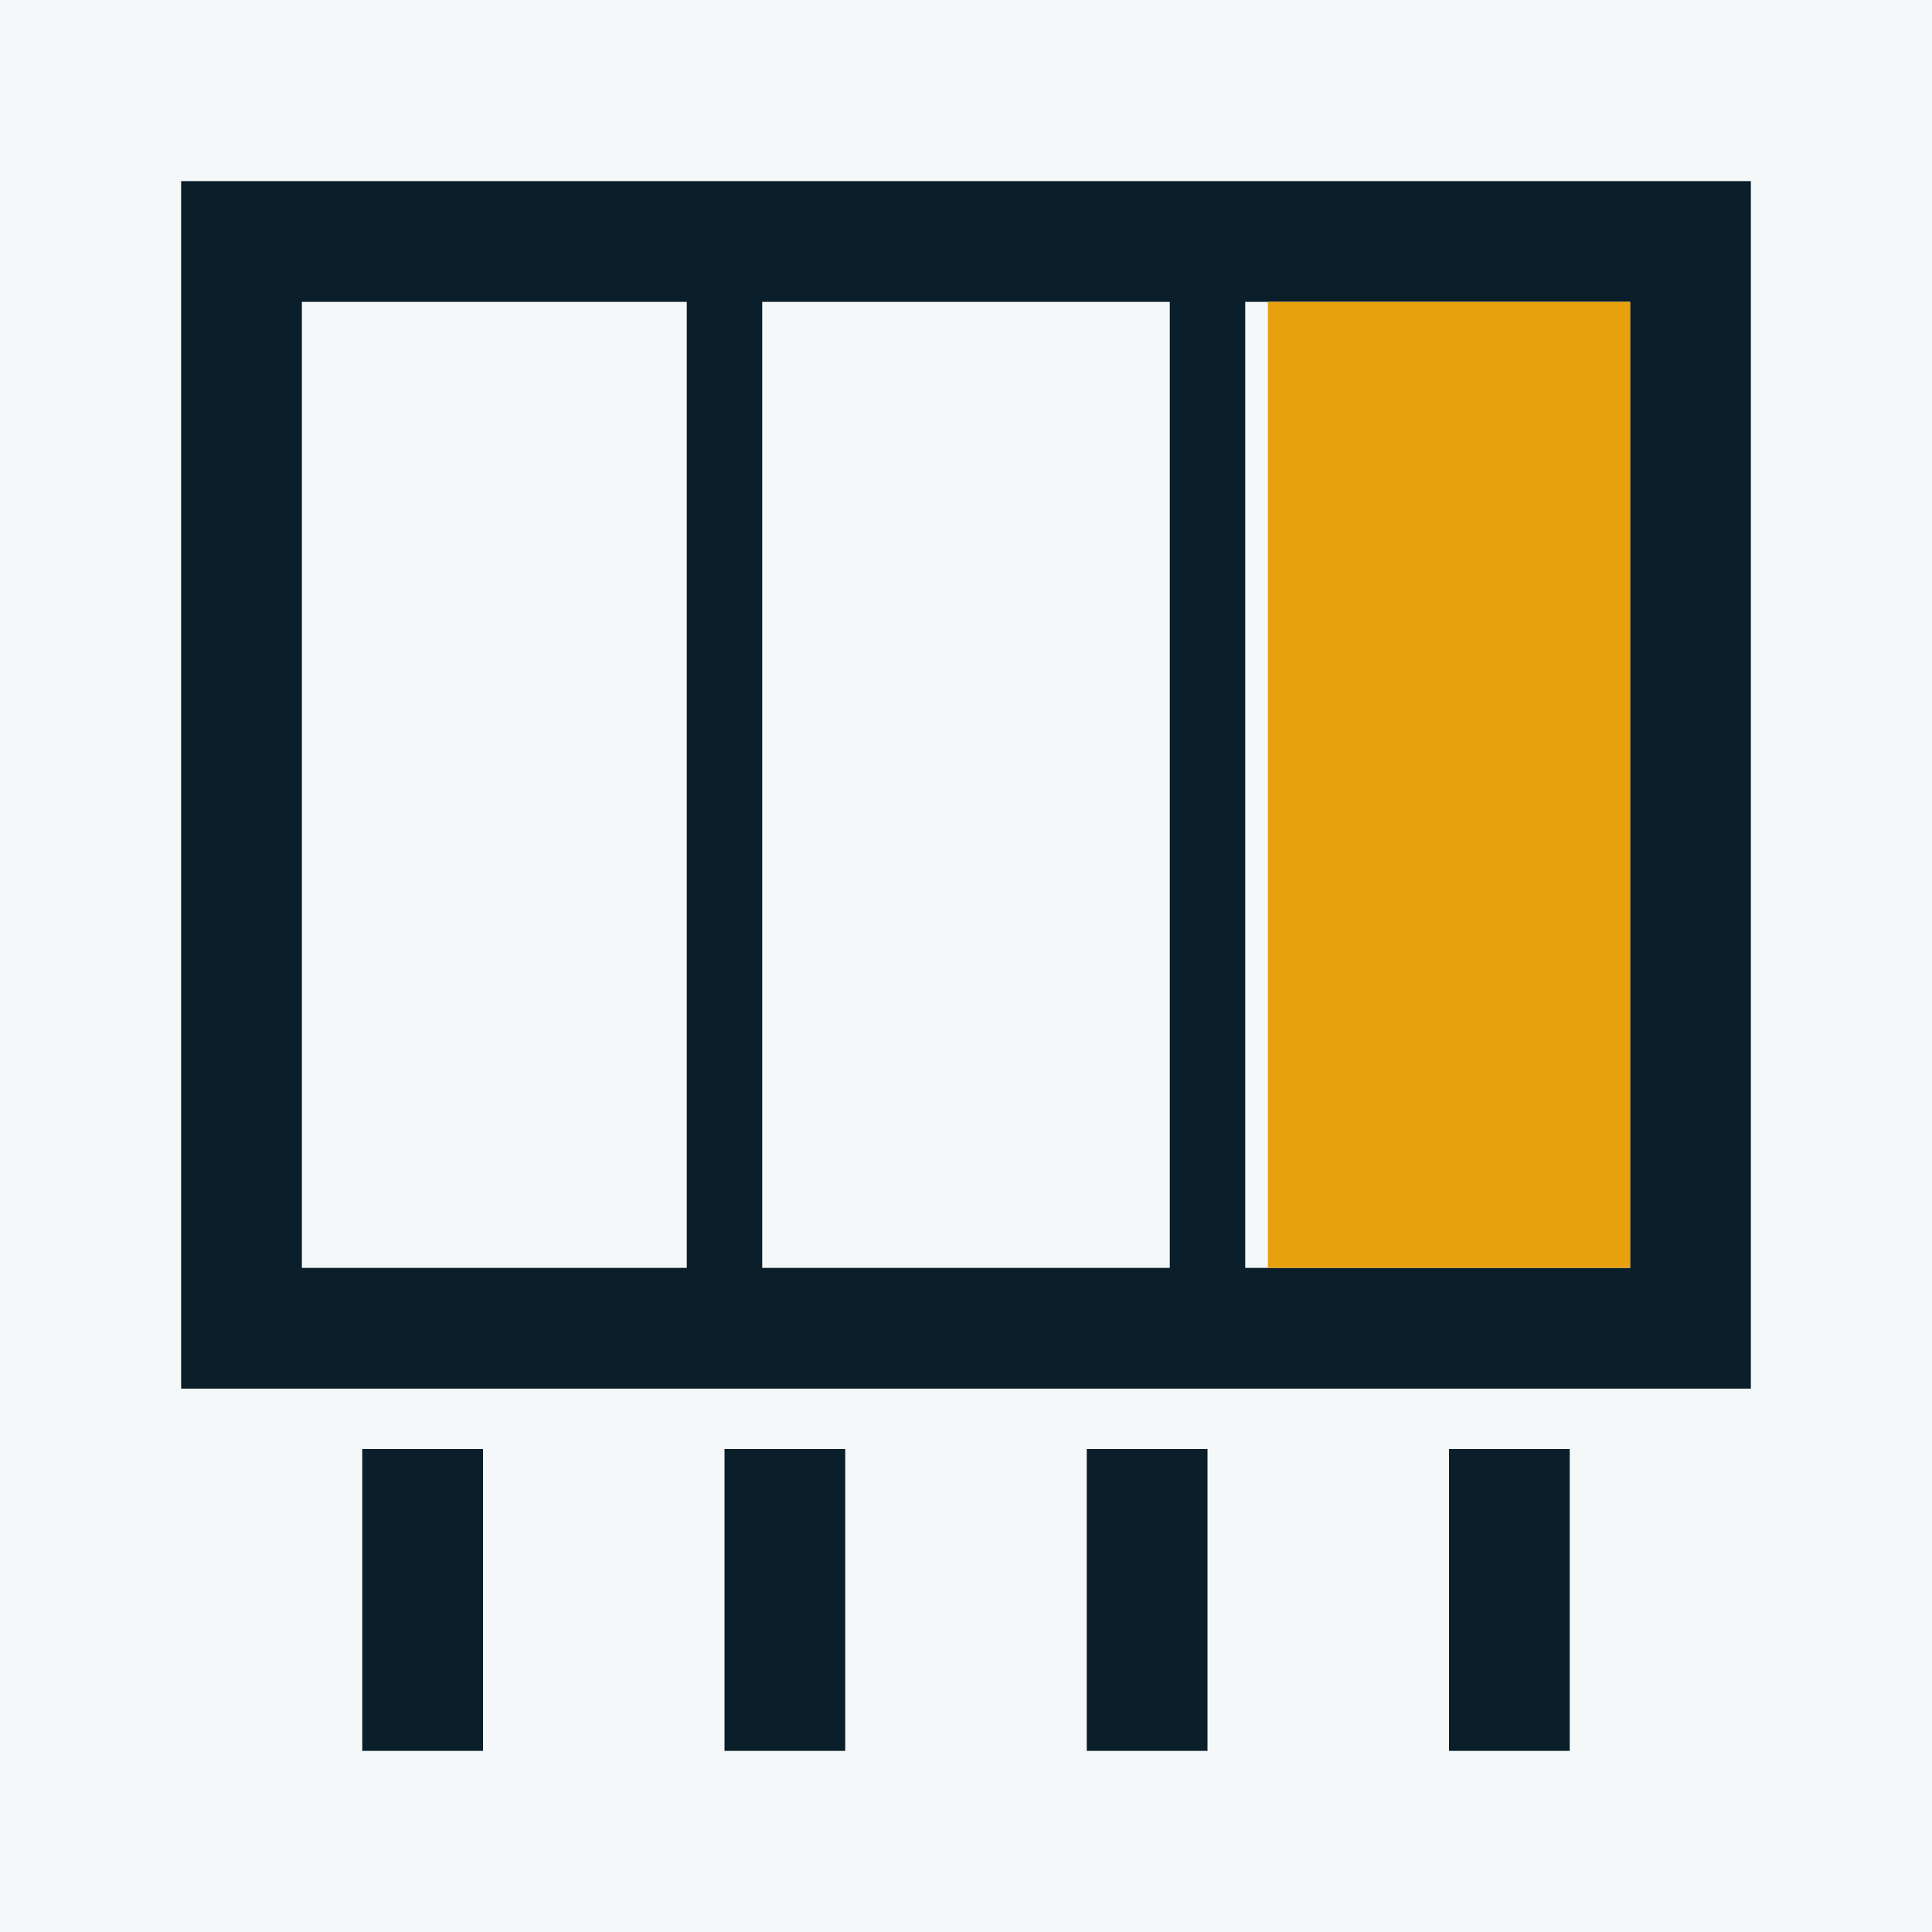
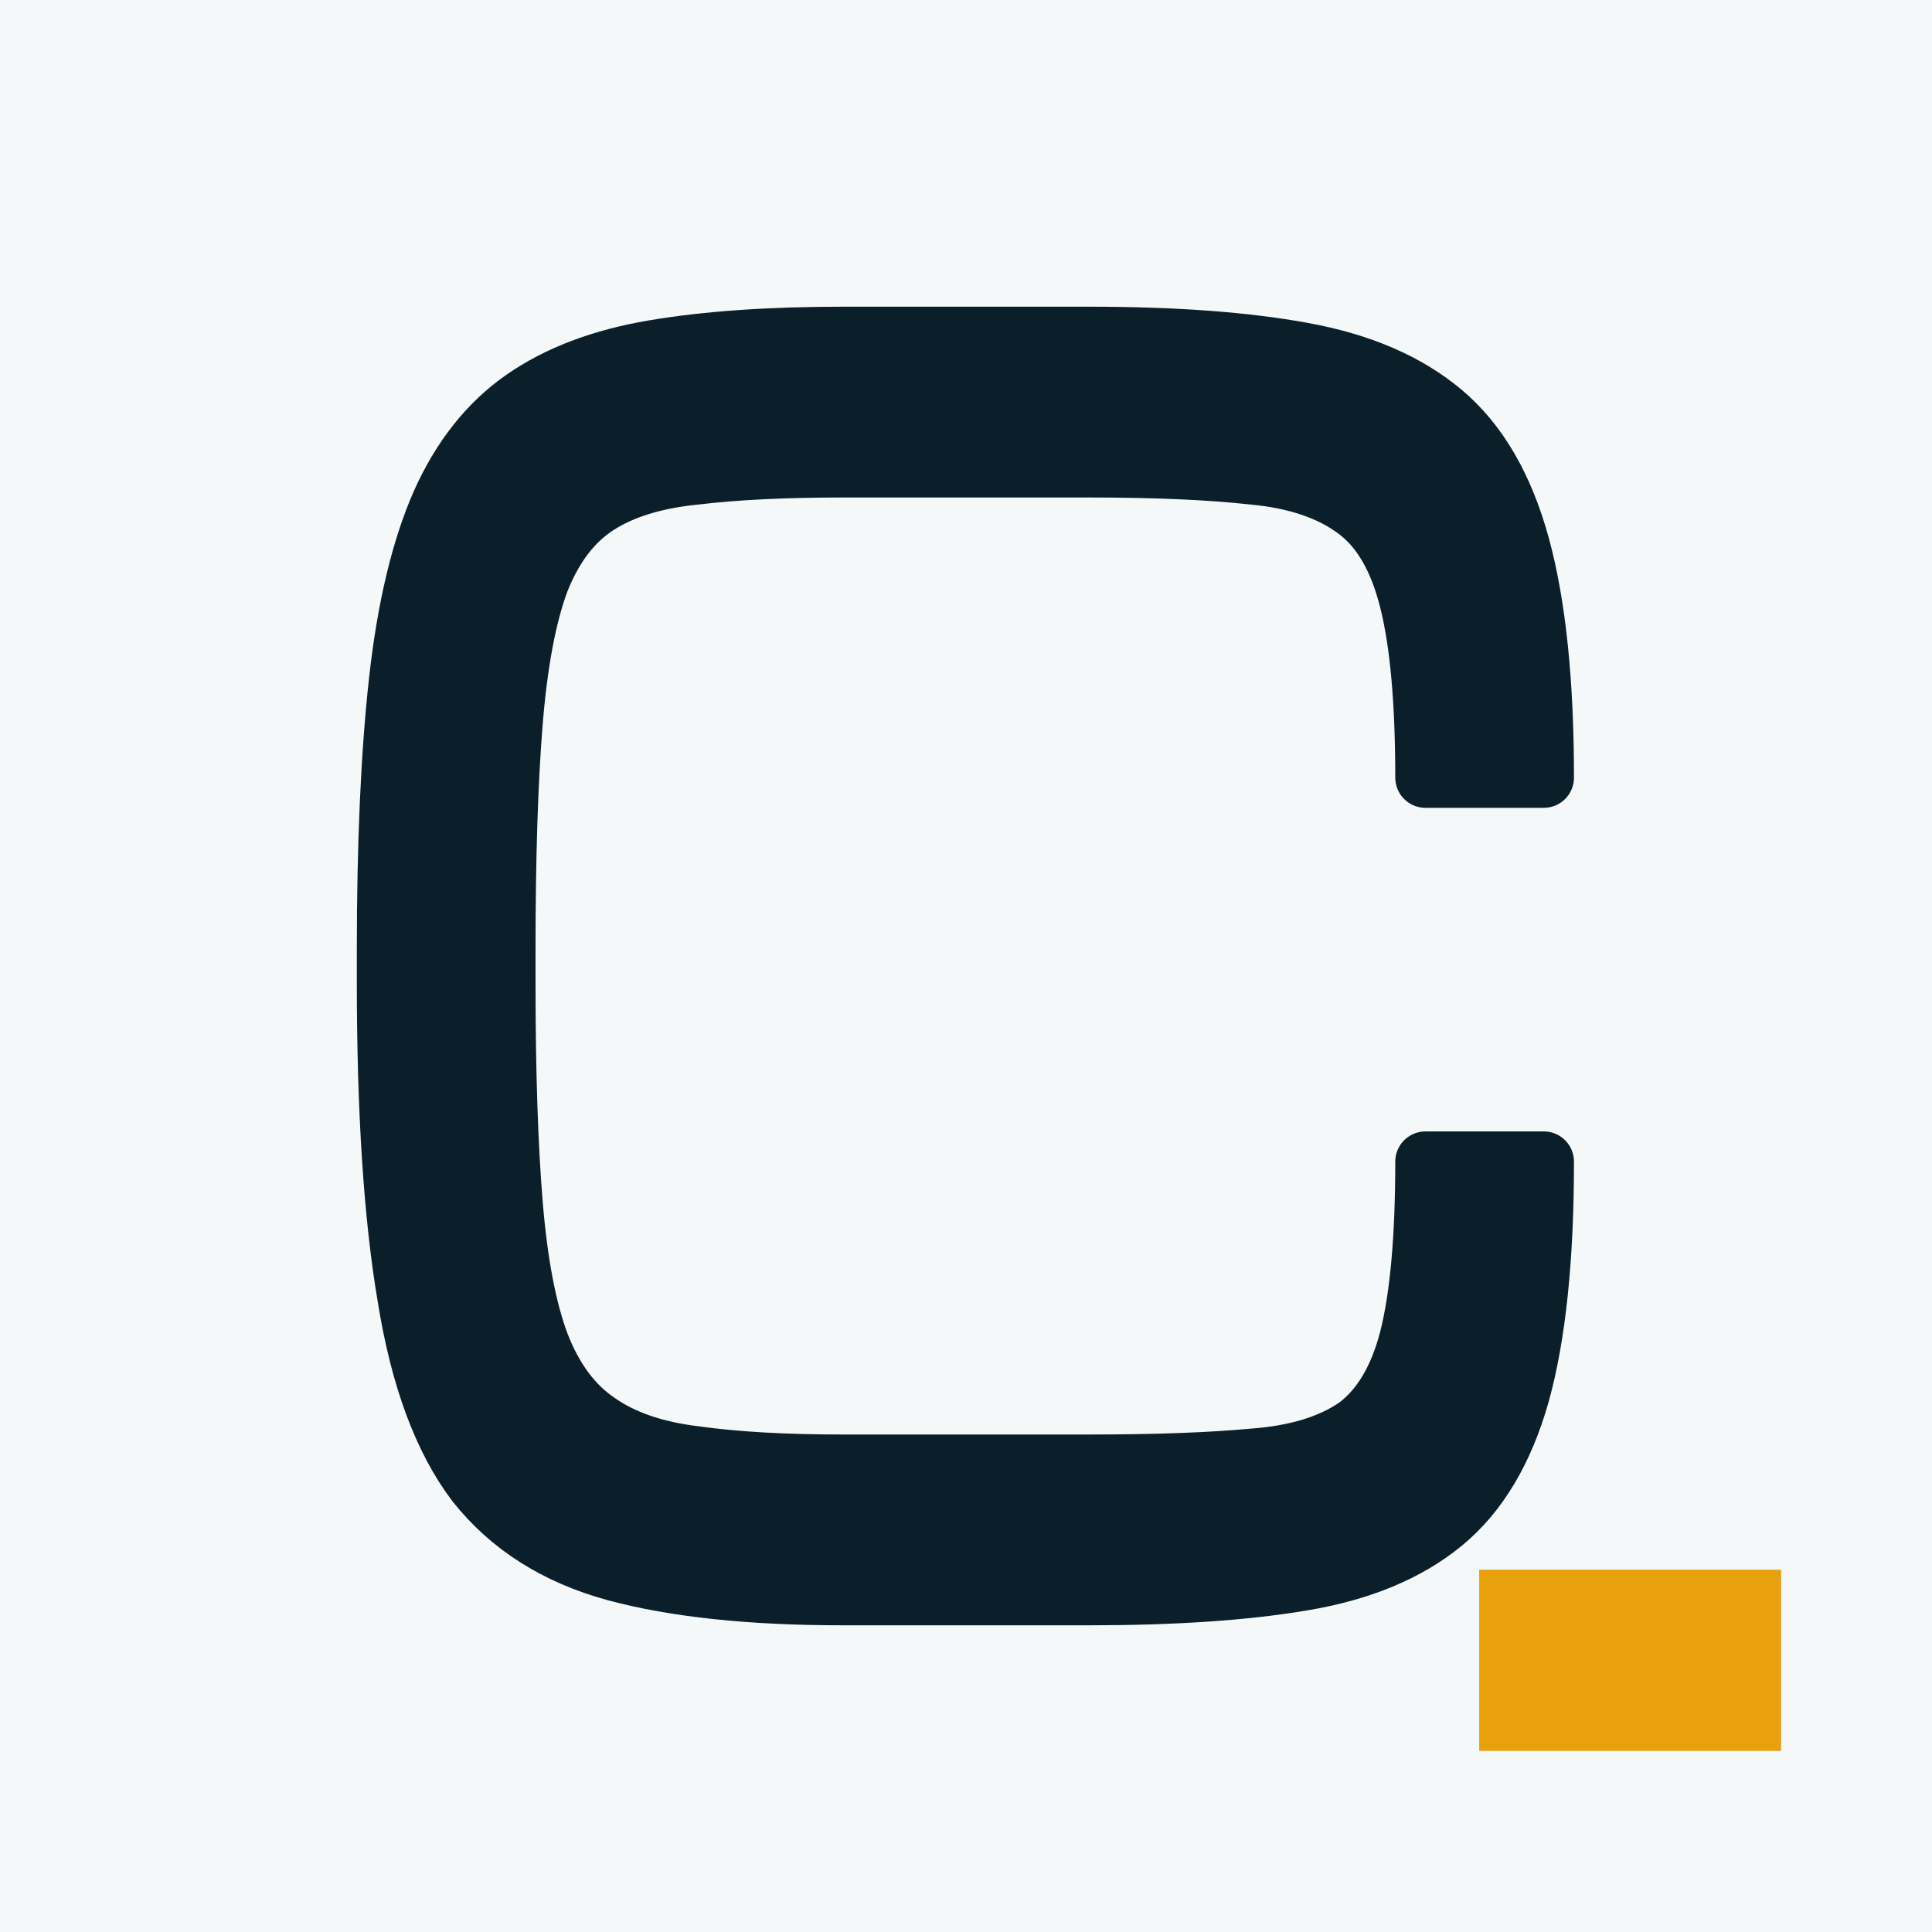
<svg xmlns="http://www.w3.org/2000/svg" viewBox="0 0 32 32">
-   <style>
-     .g{fill:#F5F8F9}.l{stroke:#0B1F2A}
-     @media (prefers-color-scheme: dark){.g{fill:#0B1F2A}.l{stroke:#F5F8F9}}
-   </style>
+   <style>.g{fill:#F5F8F9}.l{fill:#0B1F2A;stroke:#0B1F2A}@media (prefers-color-scheme: dark){.g{fill:#0B1F2A}.l{fill:#F5F8F9;stroke:#F5F8F9}}</style>
  <rect class="g" width="32" height="32" />
-   <rect class="l" x="4" y="4" width="24" height="18" fill="none" stroke-width="2" />
-   <path class="l" d="M12 4v18M20 4v18" fill="none" stroke-width="1.25" />
-   <path class="l" d="M7 24v5M13 24v5M19 24v5M25 24v5" stroke-width="2" />
-   <rect x="21" y="5" width="6" height="16" fill="#E8A00D" />
+   <g class="l" transform="translate(5.11 6) scale(0.2)" stroke-width="5" stroke-linejoin="round">
+     <path d="M6.5 51.3V48.7Q6.5 35.4 7.5 26.4Q8.5 17.4 11.0 11.7Q13.5 6.1 17.8 3.1Q22.1 0.1 28.6 -1.0Q35.1 -2.1 44.2 -2.1H64.7Q75.2 -2.1 82.3 -0.8Q89.5 0.5 93.9 4.2Q98.3 7.9 100.3 15.2Q102.3 22.5 102.3 34.4H92.5Q92.5 25.0 91.2 19.8Q89.9 14.5 86.8 12.2Q83.6 9.8 78.3 9.3Q72.9 8.7 64.7 8.7H44.2Q37.0 8.7 32.0 9.3Q27.0 9.8 23.9 11.8Q20.8 13.8 19.1 18.1Q17.5 22.4 16.9 29.8Q16.3 37.2 16.3 48.7V51.3Q16.3 62.4 16.9 69.7Q17.5 77.0 19.1 81.3Q20.8 85.7 23.9 87.8Q27.0 90.0 32.0 90.6Q37.0 91.3 44.2 91.3H64.7Q72.9 91.3 78.3 90.8Q83.6 90.4 86.8 88.2Q89.9 85.9 91.2 80.8Q92.5 75.6 92.5 66.2H102.3Q102.3 78.2 100.3 85.4Q98.3 92.5 93.9 96.1Q89.5 99.7 82.3 100.9Q75.2 102.1 64.7 102.1H44.2Q32.8 102.1 25.4 100.1Q18.1 98.1 13.9 92.8Q9.8 87.4 8.2 77.4Q6.5 67.4 6.5 51.3Z" />
+   </g>
+   <rect x="24.5" y="26" width="5" height="3" fill="#E8A00D" />
</svg>
